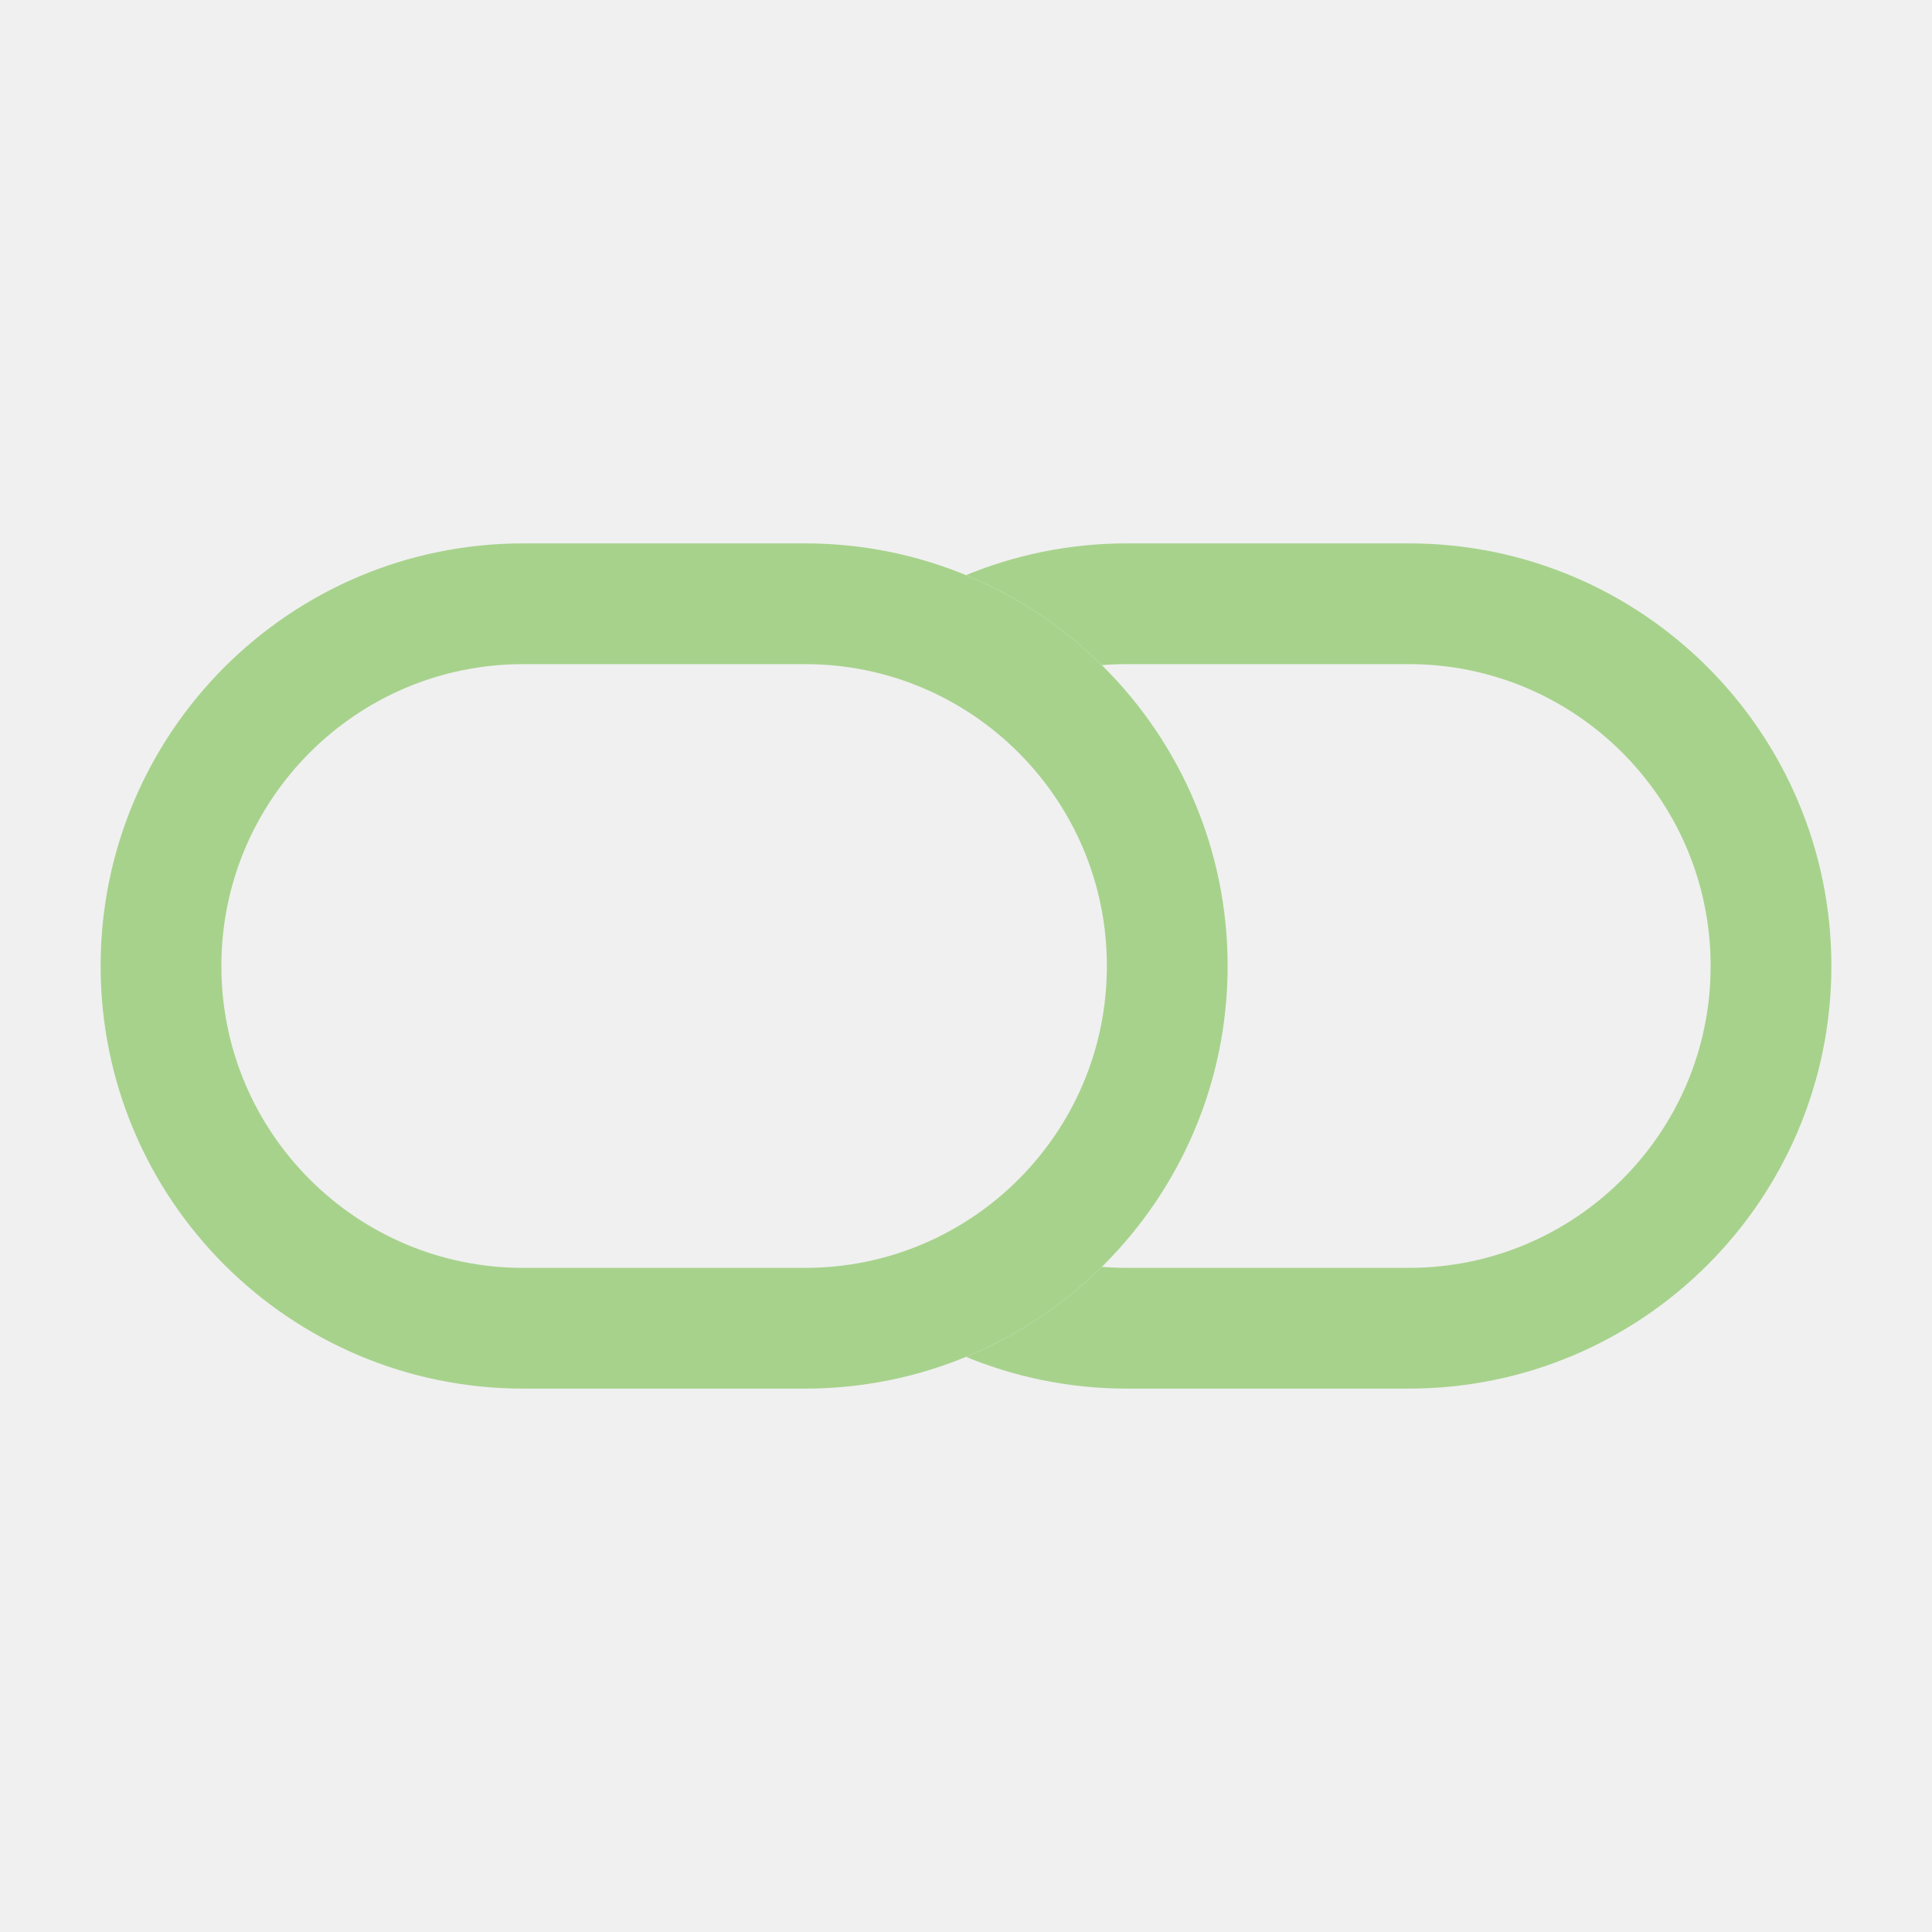
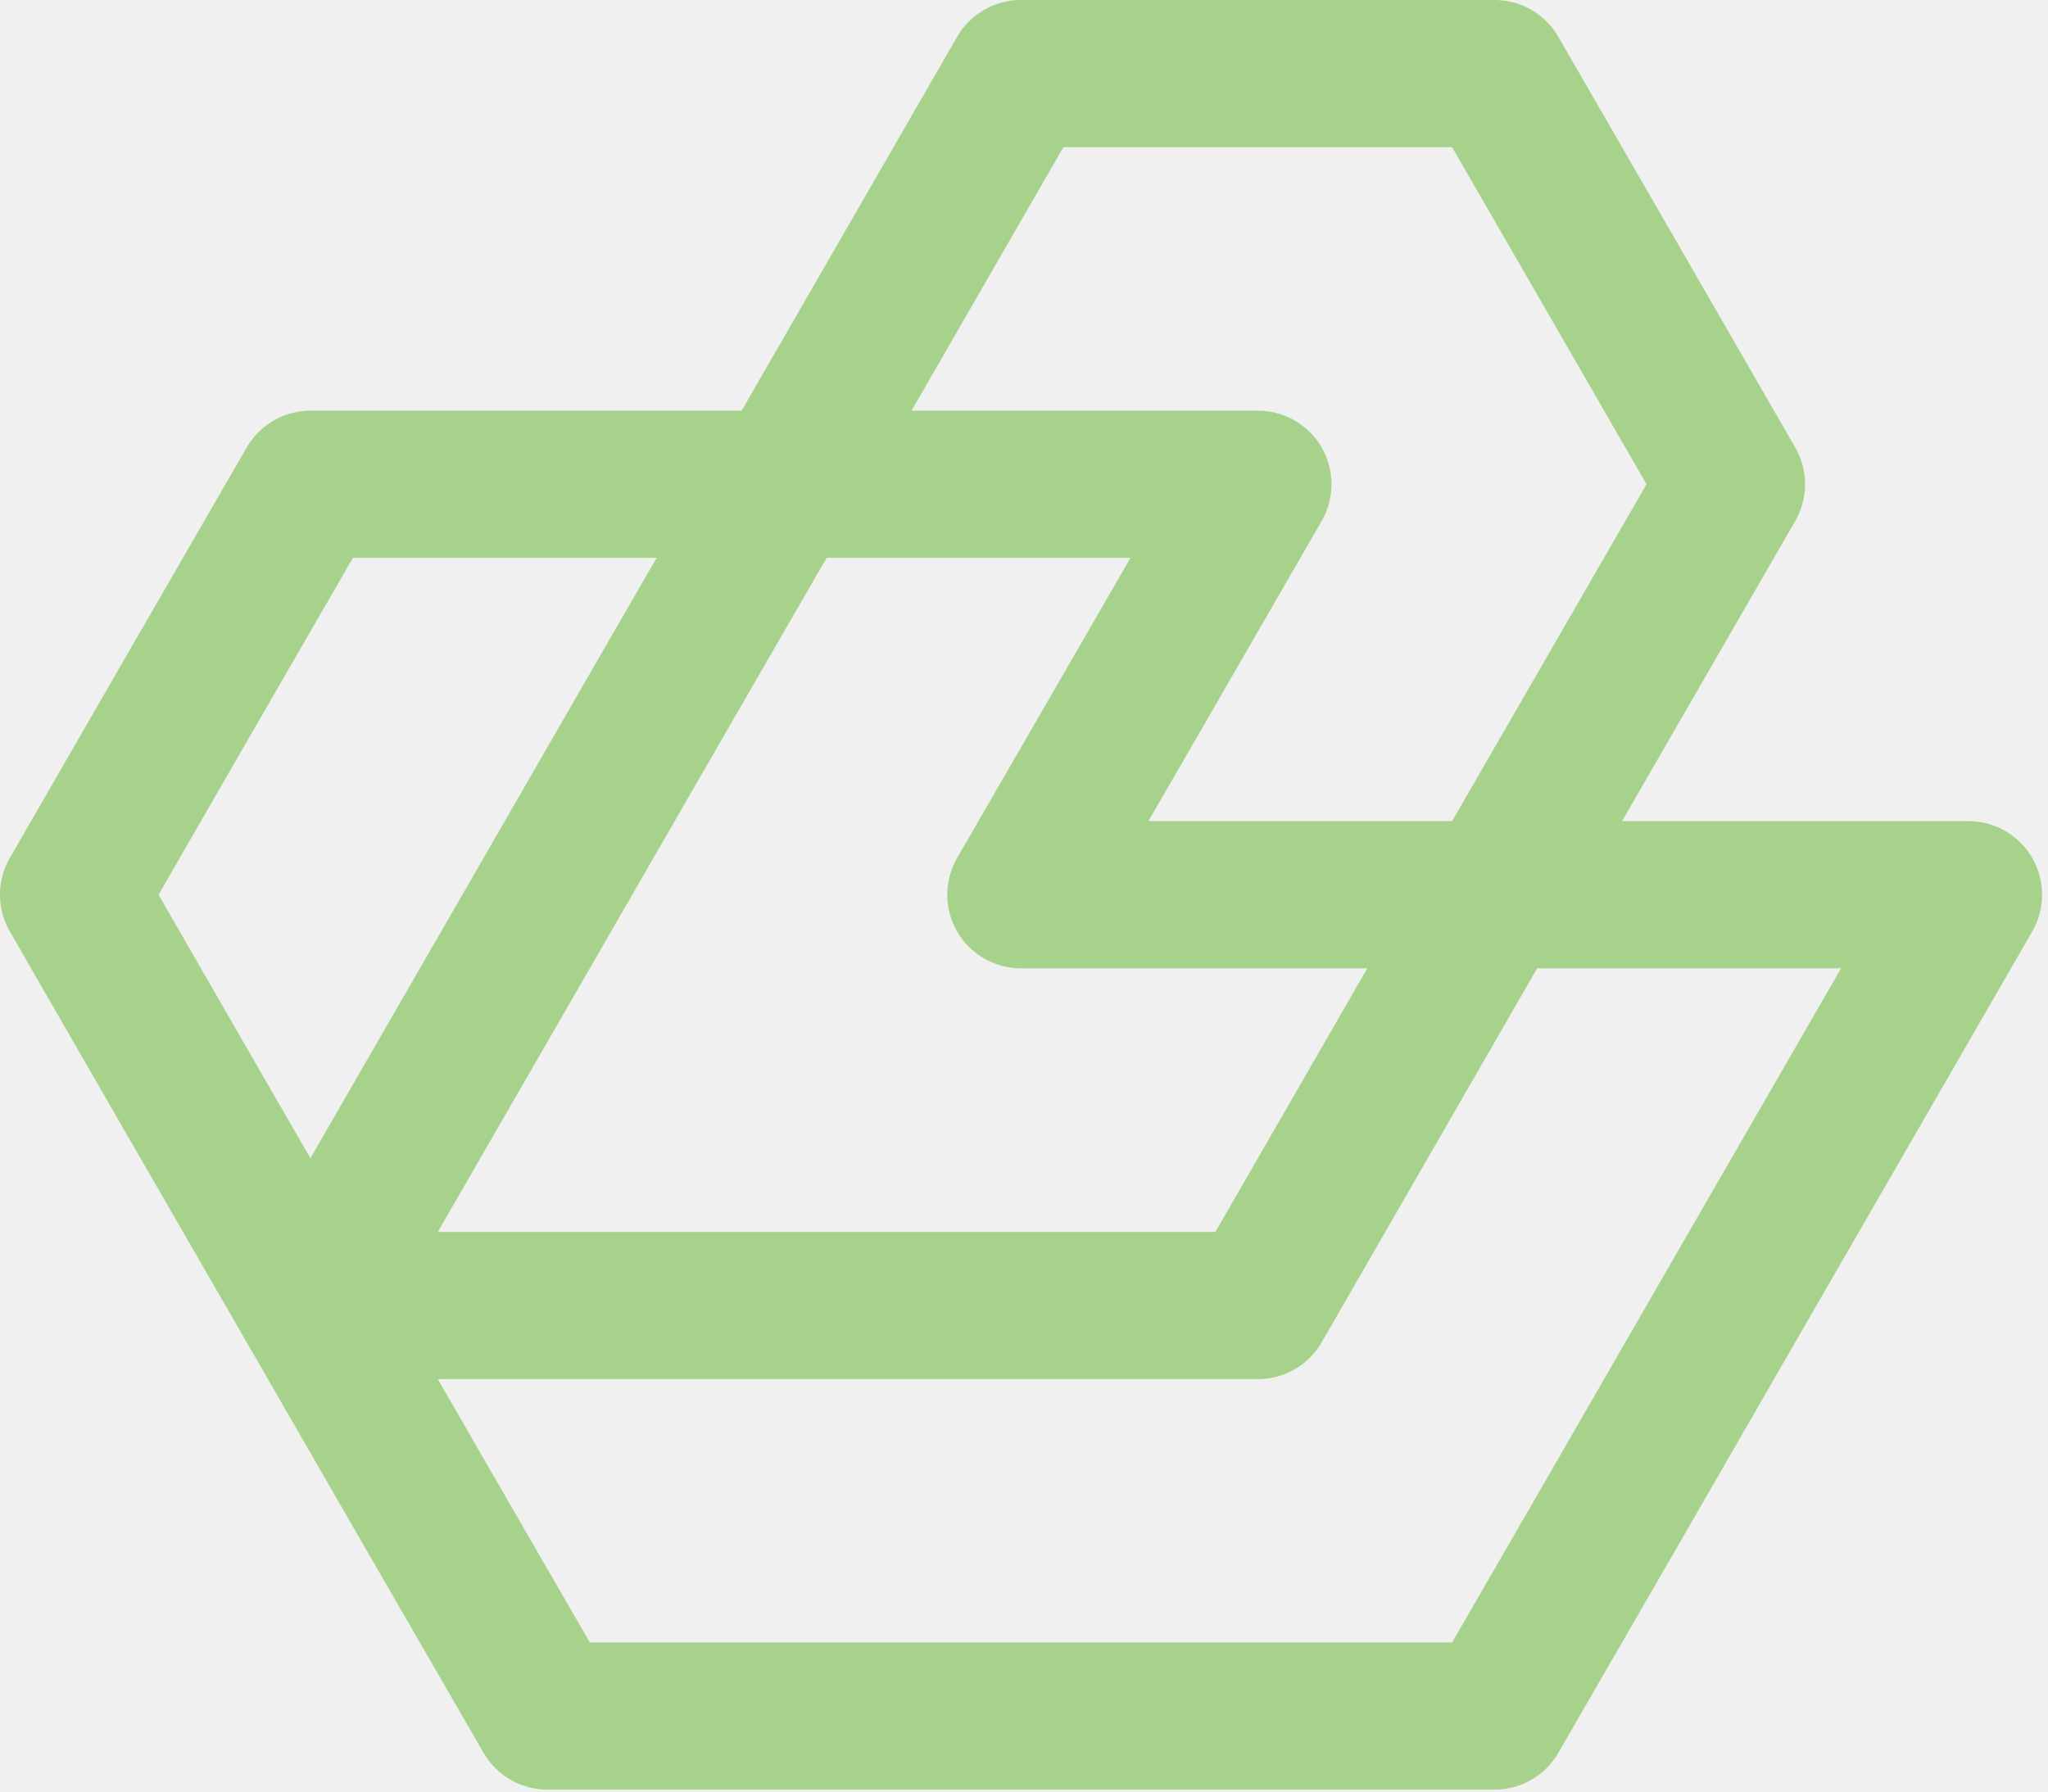
- <svg xmlns="http://www.w3.org/2000/svg" width="48" height="48" viewBox="0 0 48 48" fill="none" role="img" aria-label="Ligate Labs mark">
-   <mask id="lm">
-     <rect width="48" height="48" fill="white" />
-     <rect x="2.5" y="13.5" width="28" height="21" rx="10.5" fill="black" />
-   </mask>
-   <g mask="url(#lm)">
-     <rect x="19" y="15" width="25" height="18" rx="9" stroke="#A7D28C" stroke-width="3" fill="none" />
-   </g>
-   <rect x="4" y="15" width="25" height="18" rx="9" stroke="#A7D28C" stroke-width="3" fill="none" />
+ <svg xmlns="http://www.w3.org/2000/svg" width="128" height="112" viewBox="0 0 128 112" fill="none" role="img" aria-label="Ligate Chain mark">
+   <path d="M123.03 55.933L115.623 68.779L108.216 81.615L100.819 94.451L93.412 107.277H34.208L26.8 94.451L19.404 81.615H78.619L86.015 68.779L93.412 55.933H123.03Z" stroke="#A7D28C" stroke-width="9.2" stroke-linejoin="round" />
+   <path d="M49.011 30.272L41.604 43.097L34.208 55.933L26.8 68.779L19.404 81.615L11.997 68.779L4.6 55.933L11.997 43.097L19.404 30.272H49.011Z" stroke="#A7D28C" stroke-width="9.2" stroke-linejoin="round" />
+   <path d="M108.216 30.272L100.819 43.097L93.412 55.933H63.805L71.222 43.097L78.619 30.272H49.011L56.408 17.436L63.805 4.6H93.412L100.819 17.436L108.216 30.272Z" stroke="#A7D28C" stroke-width="9.2" stroke-linejoin="round" />
</svg>
